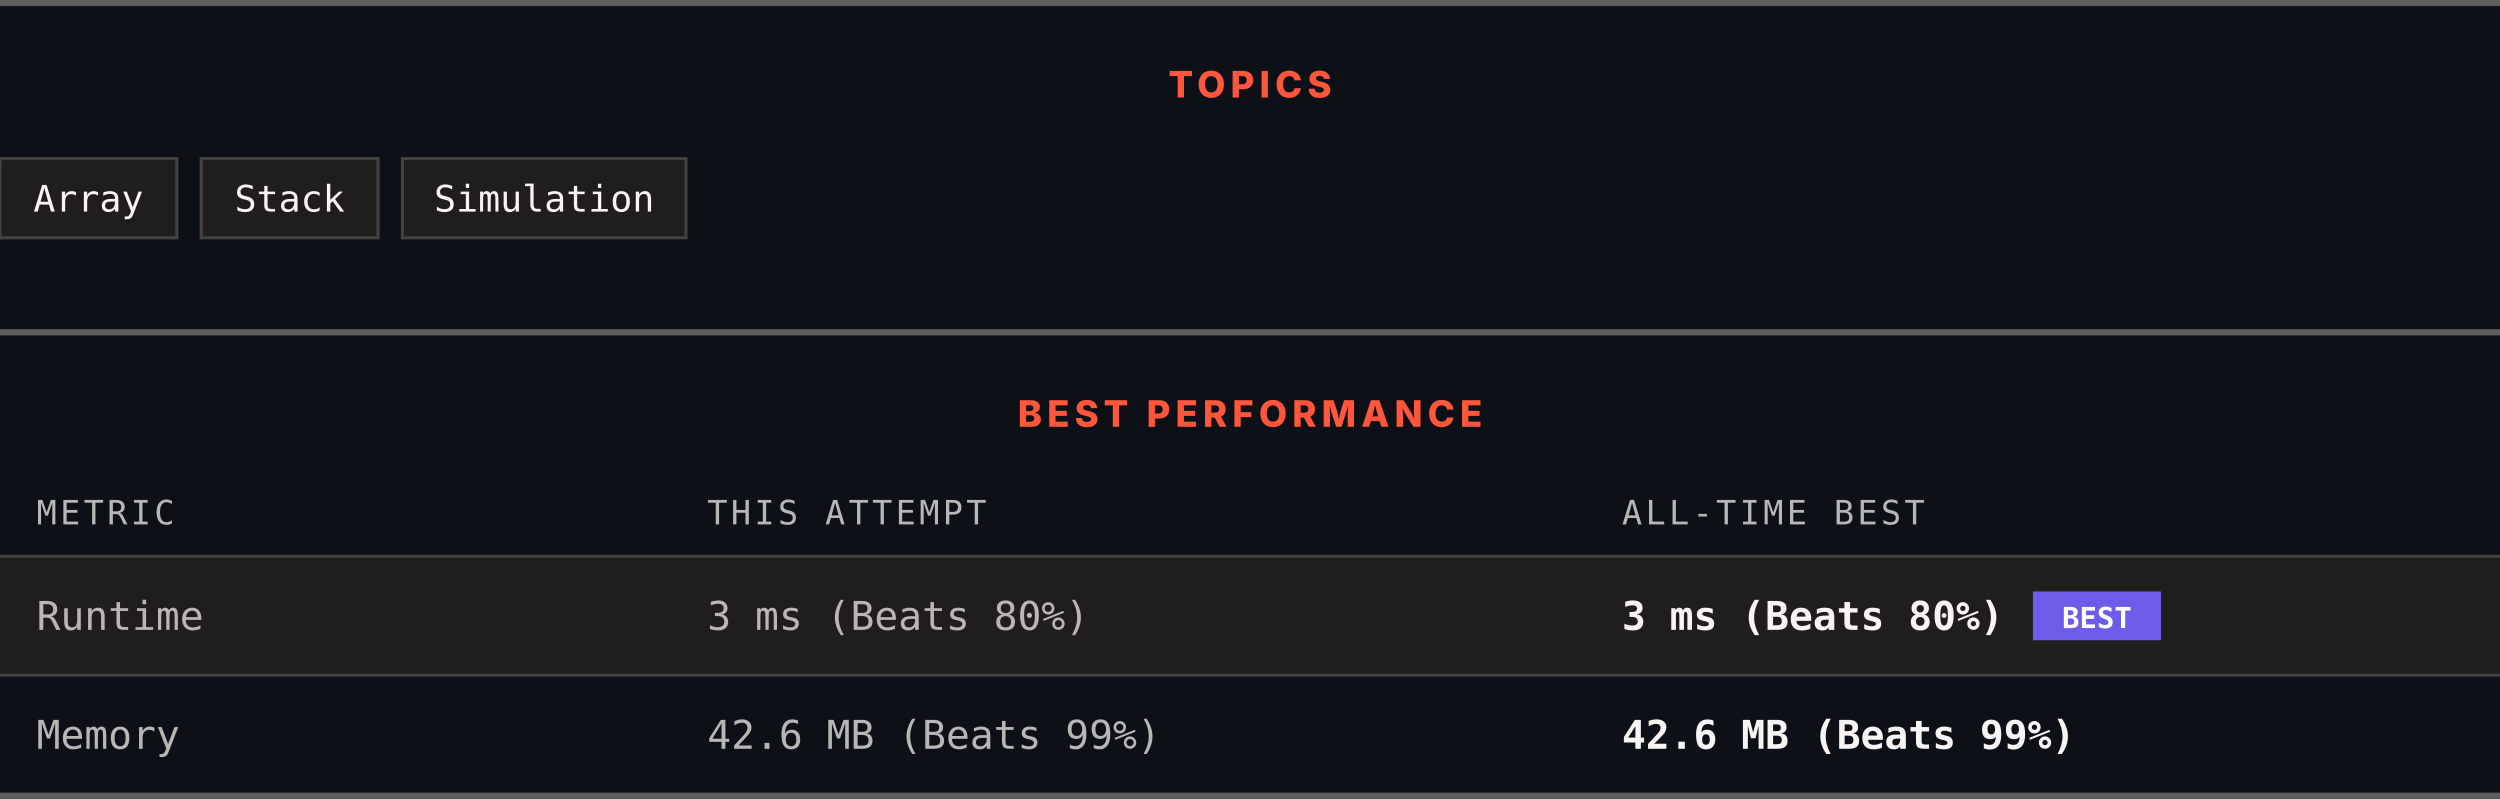
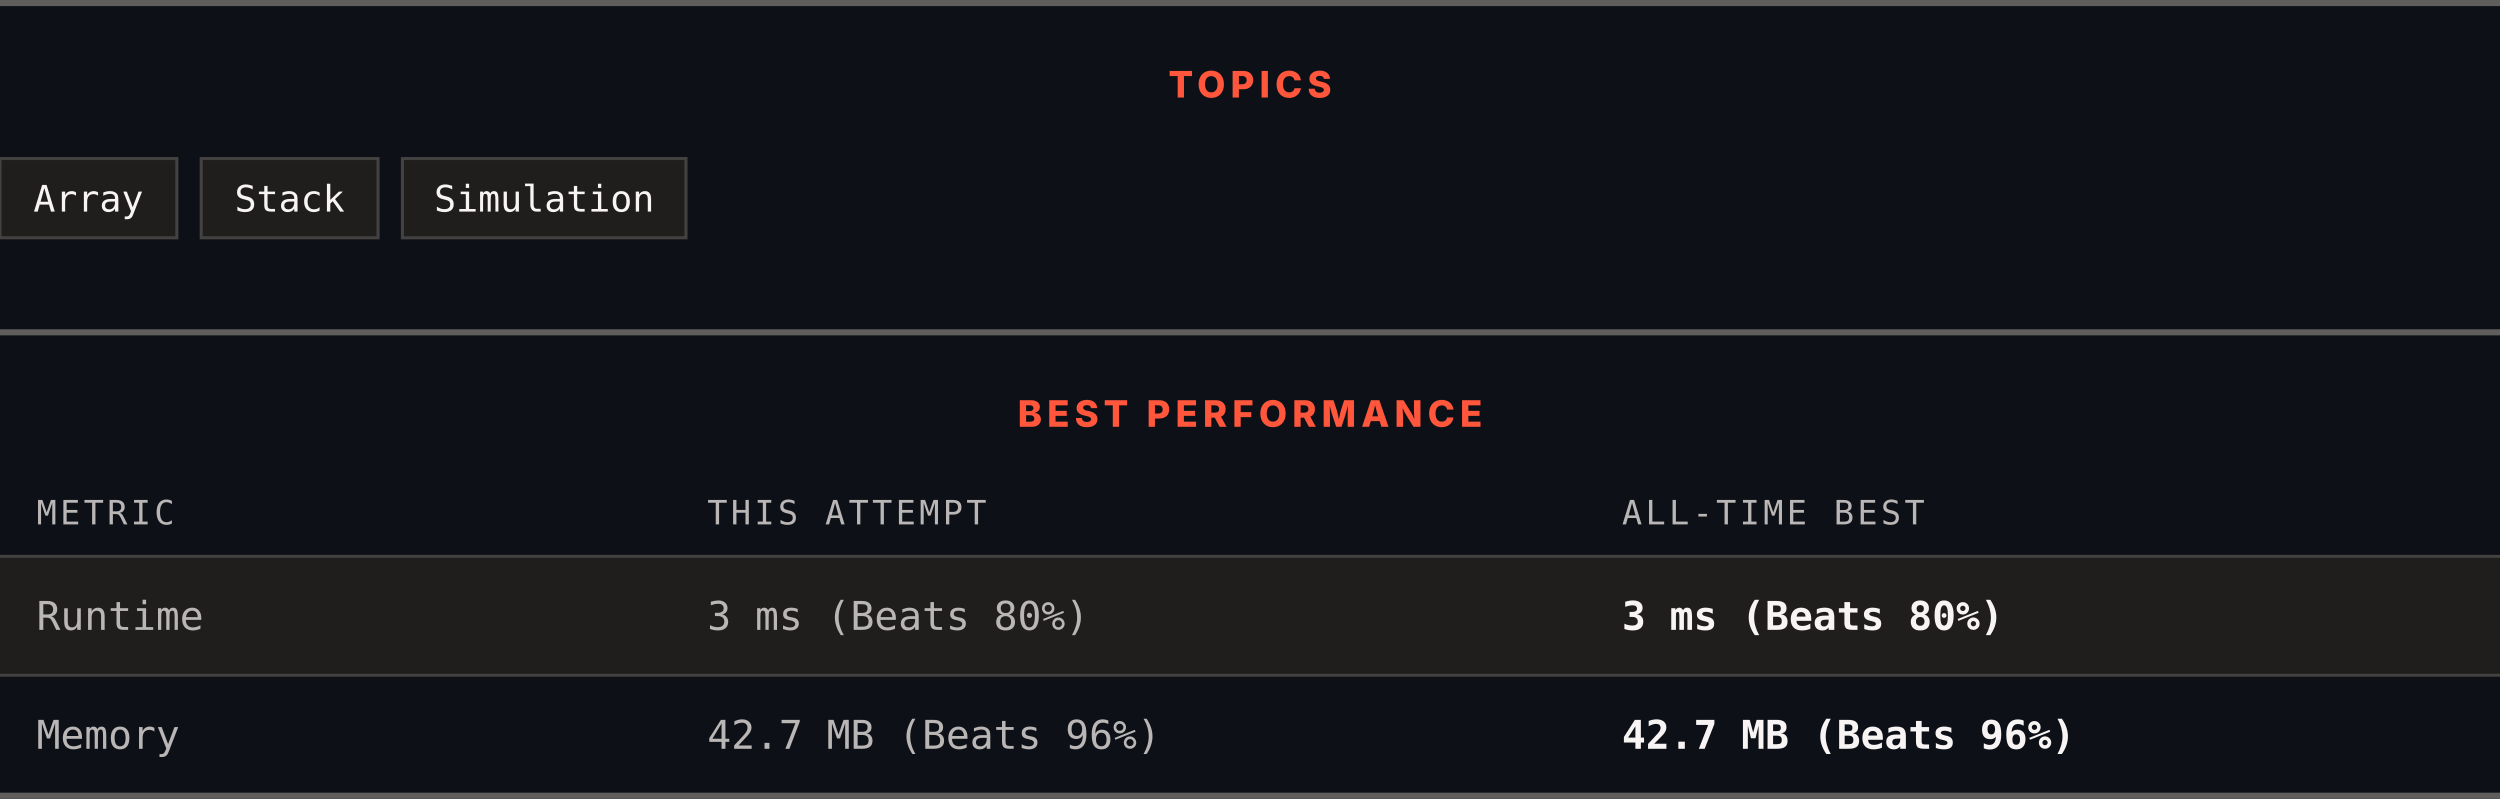
<svg xmlns="http://www.w3.org/2000/svg" width="820" height="262" viewBox="0 0 820 262" role="img" aria-label="Topics and best performance">
  <rect width="820" height="262" fill="#0d1117" />
  <rect x="0" y="0" width="820" height="2" fill="#605d5d" />
  <text x="410" y="32" text-anchor="middle" font-family="Archivo, system-ui, -apple-system, Segoe UI, sans-serif" font-size="12" font-weight="800" letter-spacing="1.68" fill="#ff563c">TOPICS</text>
  <rect x="0" y="52" width="58" height="26" fill="#201e1d" stroke="#444141" />
  <text x="29" y="69.4" text-anchor="middle" font-family="ui-monospace, SFMono-Regular, Menlo, Consolas, monospace" font-size="12" fill="#f8f4f4">Array</text>
  <rect x="66" y="52" width="58" height="26" fill="#201e1d" stroke="#444141" />
  <text x="95" y="69.4" text-anchor="middle" font-family="ui-monospace, SFMono-Regular, Menlo, Consolas, monospace" font-size="12" fill="#f8f4f4">Stack</text>
  <rect x="132" y="52" width="93" height="26" fill="#201e1d" stroke="#444141" />
  <text x="178.5" y="69.4" text-anchor="middle" font-family="ui-monospace, SFMono-Regular, Menlo, Consolas, monospace" font-size="12" fill="#f8f4f4">Simulation</text>
  <rect x="0" y="108" width="820" height="2" fill="#605d5d" />
  <text x="410" y="140" text-anchor="middle" font-family="Archivo, system-ui, -apple-system, Segoe UI, sans-serif" font-size="12" font-weight="800" letter-spacing="1.68" fill="#ff563c">BEST PERFORMANCE</text>
  <text x="12" y="172" font-family="ui-monospace, SFMono-Regular, Menlo, Consolas, monospace" font-size="11" letter-spacing="1.1" fill="#bab6b6">METRIC</text>
  <text x="232" y="172" font-family="ui-monospace, SFMono-Regular, Menlo, Consolas, monospace" font-size="11" letter-spacing="1.1" fill="#bab6b6">THIS ATTEMPT</text>
  <text x="532" y="172" font-family="ui-monospace, SFMono-Regular, Menlo, Consolas, monospace" font-size="11" letter-spacing="1.1" fill="#bab6b6">ALL-TIME BEST</text>
  <rect x="0" y="182" width="820" height="1" fill="#444141" />
  <rect x="0" y="183" width="820" height="38" fill="#201e1d" />
  <text x="12" y="206.6" font-family="ui-monospace, SFMono-Regular, Menlo, Consolas, monospace" font-size="13" fill="#bab6b6">Runtime</text>
  <text x="232" y="206.6" font-family="ui-monospace, SFMono-Regular, Menlo, Consolas, monospace" font-size="13" fill="#bab6b6">3 ms (Beats 80%)</text>
  <text x="532" y="206.6" font-family="ui-monospace, SFMono-Regular, Menlo, Consolas, monospace" font-size="13" font-weight="700" fill="#f8f4f4">3 ms (Beats 80%)</text>
-   <rect x="666.8" y="194" width="42" height="16" fill="#6c5ce7" />
-   <text x="687.8" y="206" text-anchor="middle" font-family="ui-monospace, SFMono-Regular, Menlo, Consolas, monospace" font-size="9.5" font-weight="700" fill="#ffffff">BEST</text>
  <rect x="0" y="221" width="820" height="1" fill="#444141" />
  <rect x="0" y="222" width="820" height="38" fill="#0d1117" />
  <text x="12" y="245.6" font-family="ui-monospace, SFMono-Regular, Menlo, Consolas, monospace" font-size="13" fill="#bab6b6">Memory</text>
-   <text x="232" y="245.6" font-family="ui-monospace, SFMono-Regular, Menlo, Consolas, monospace" font-size="13" fill="#bab6b6">42.6 MB (Beats 99%)</text>
-   <text x="532" y="245.6" font-family="ui-monospace, SFMono-Regular, Menlo, Consolas, monospace" font-size="13" font-weight="700" fill="#f8f4f4">42.6 MB (Beats 99%)</text>
+   <text x="232" y="245.6" font-family="ui-monospace, SFMono-Regular, Menlo, Consolas, monospace" font-size="13" fill="#bab6b6">42.7 MB (Beats 96%)</text>
+   <text x="532" y="245.6" font-family="ui-monospace, SFMono-Regular, Menlo, Consolas, monospace" font-size="13" font-weight="700" fill="#f8f4f4">42.7 MB (Beats 96%)</text>
  <rect x="0" y="260" width="820" height="2" fill="#605d5d" />
</svg>
